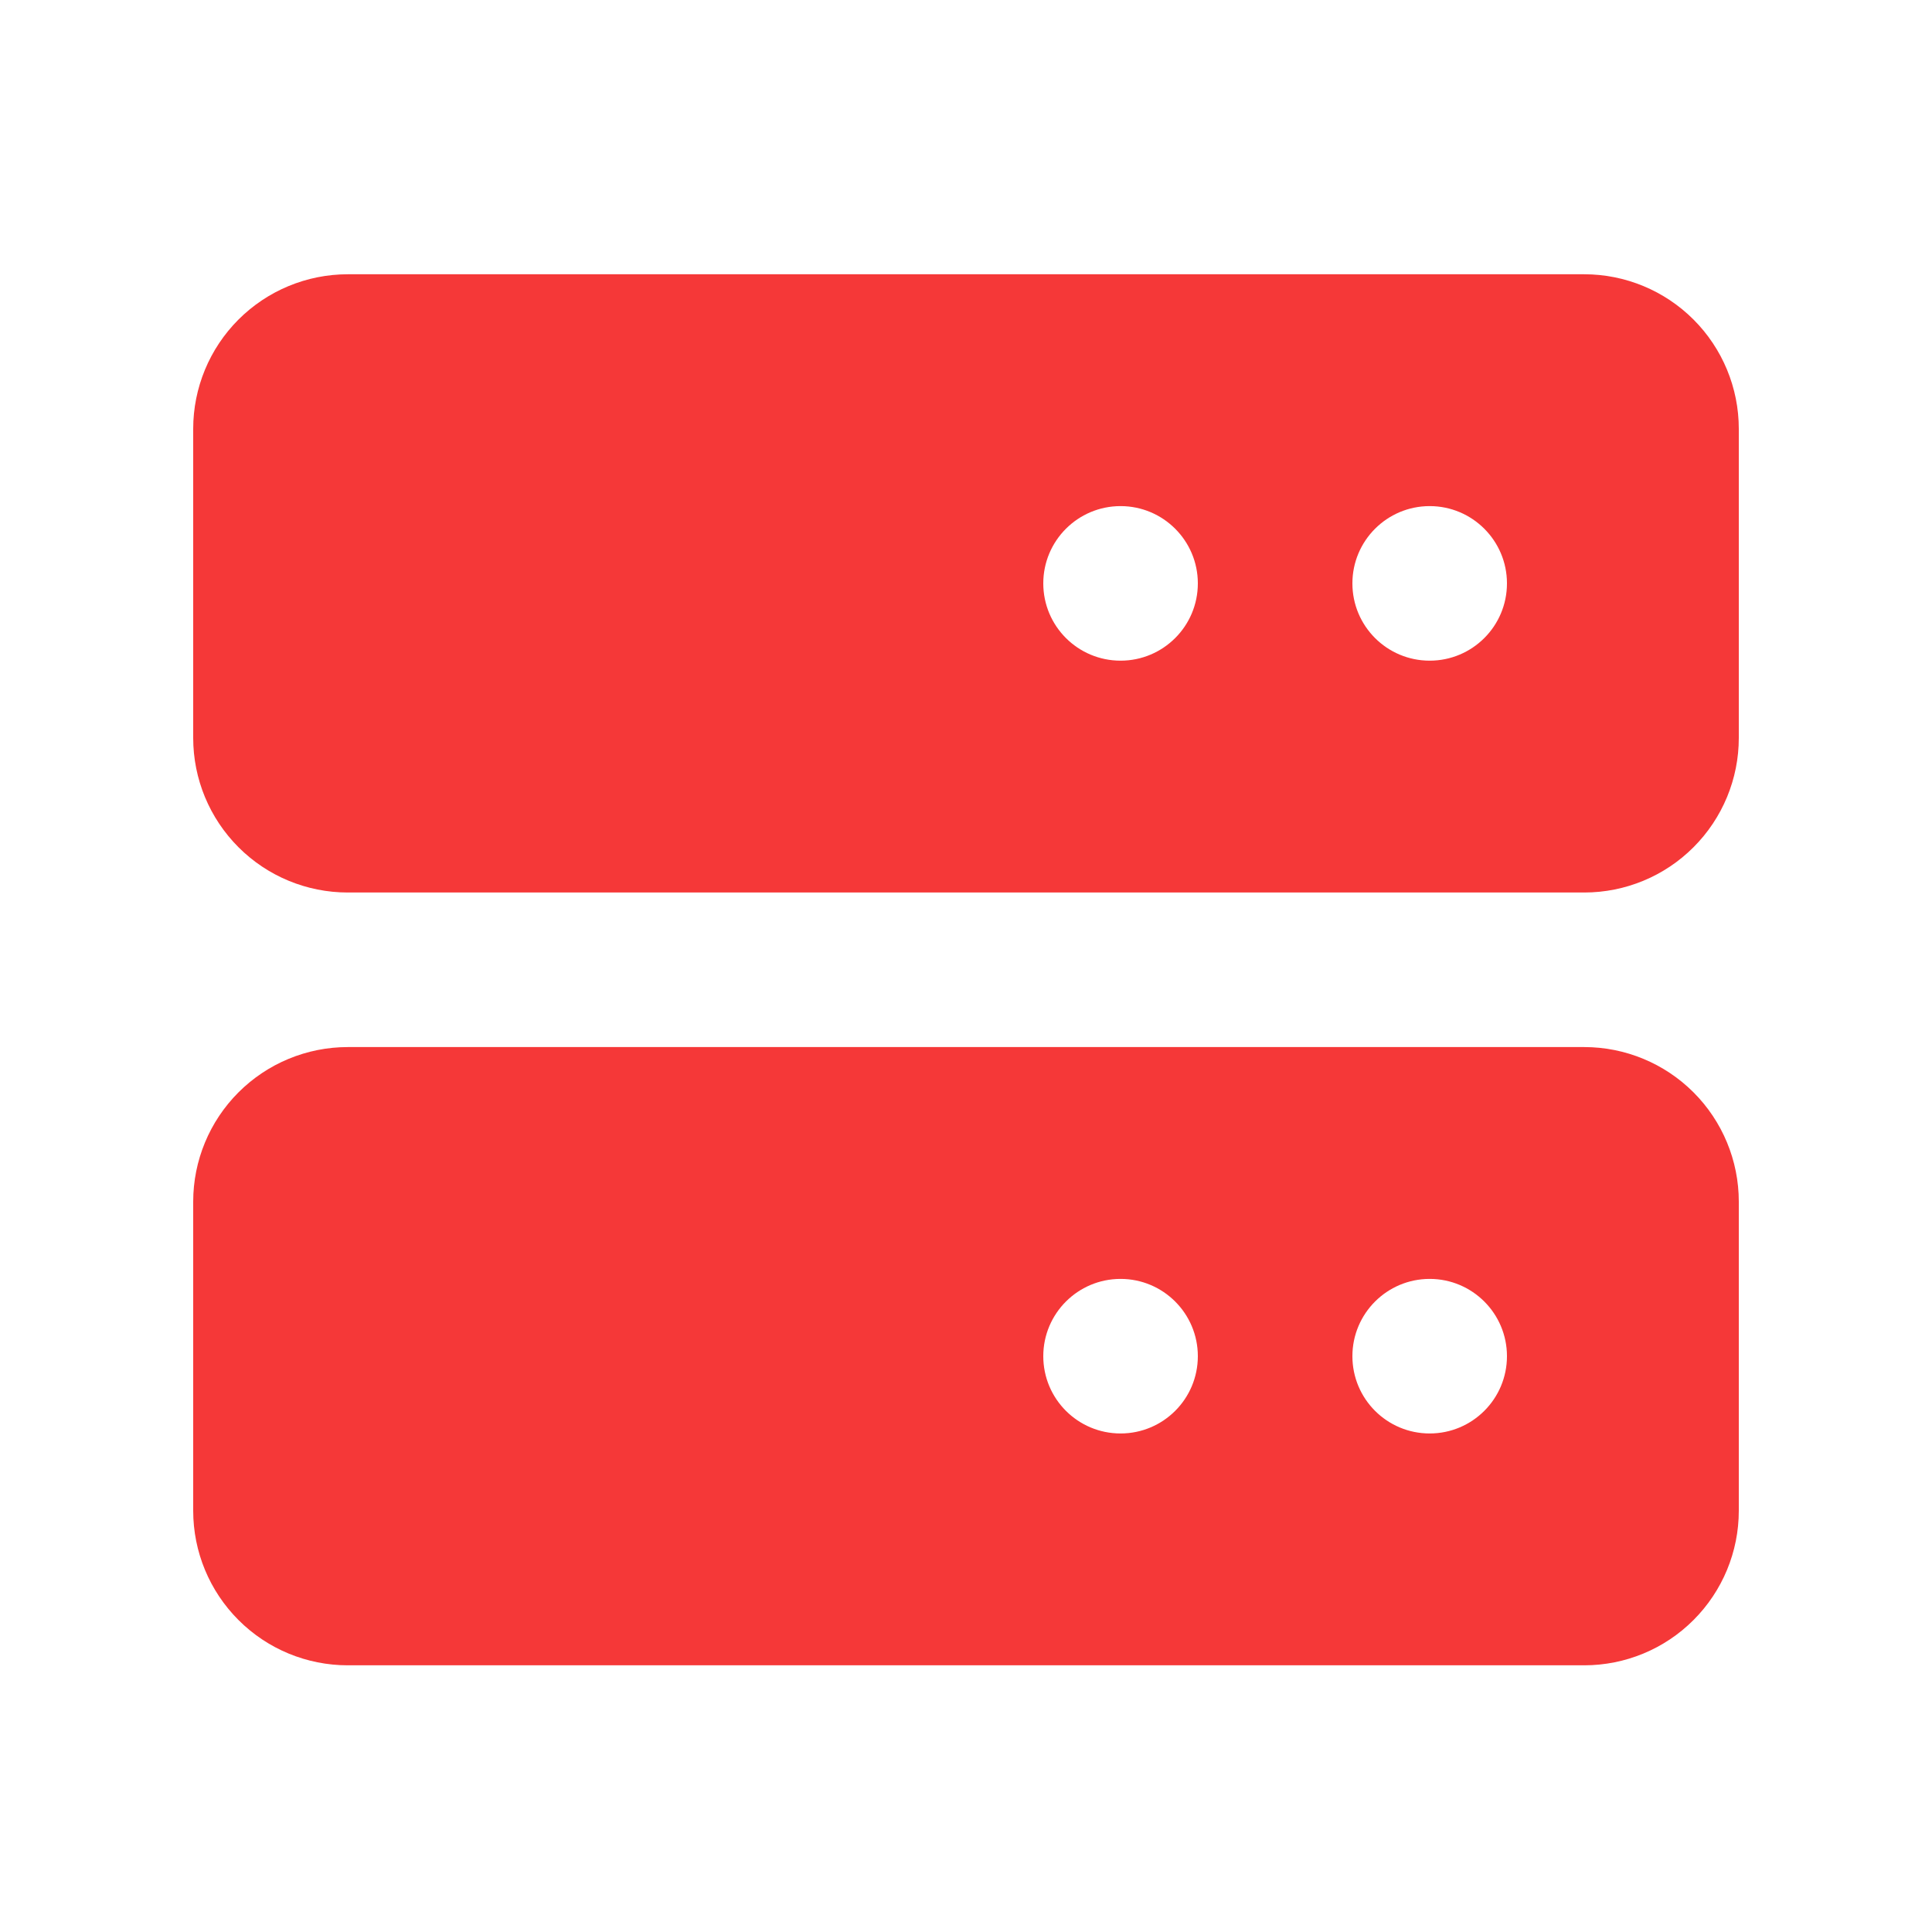
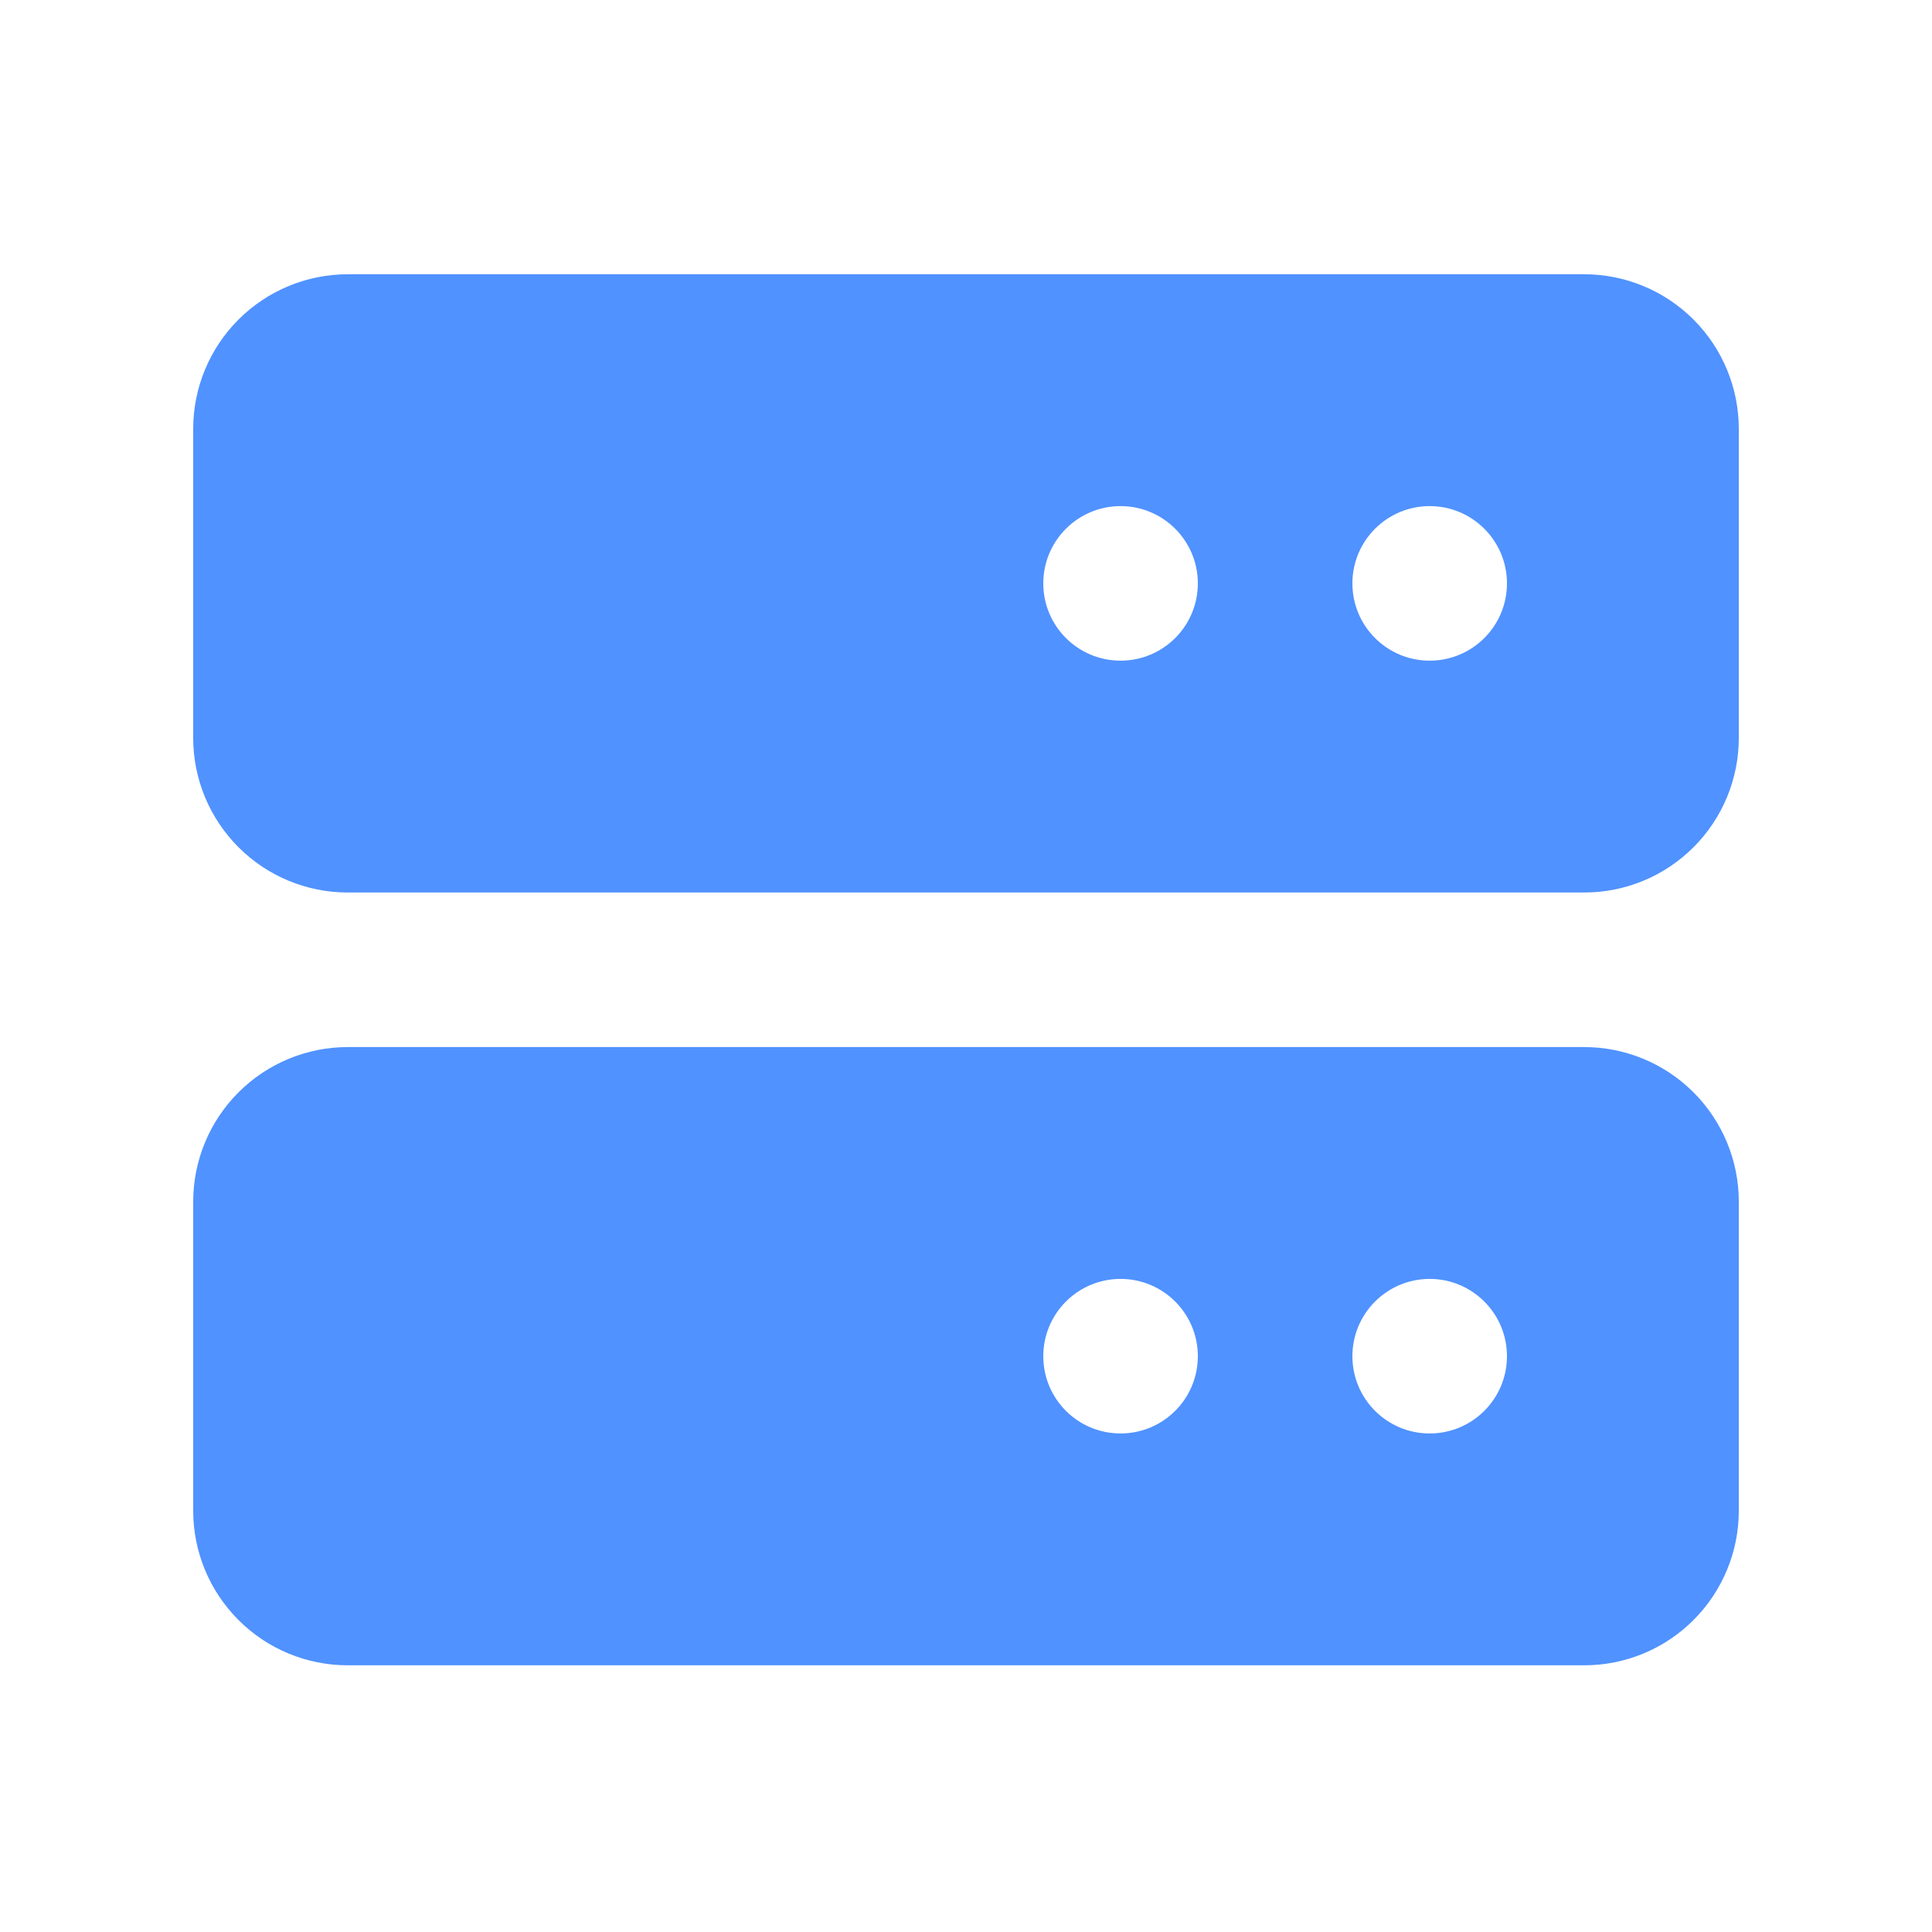
<svg xmlns="http://www.w3.org/2000/svg" width="25" height="25" viewBox="0 0 25 25" fill="none">
-   <path d="M20.5 3.549H4.5C3.97 3.549 3.461 3.76 3.086 4.135C2.711 4.51 2.5 5.019 2.5 5.549V9.549C2.5 10.08 2.711 10.588 3.086 10.963C3.461 11.339 3.97 11.549 4.5 11.549H20.5C21.03 11.549 21.539 11.339 21.914 10.963C22.289 10.588 22.5 10.08 22.5 9.549V5.549C22.5 5.019 22.289 4.51 21.914 4.135C21.539 3.76 21.03 3.549 20.5 3.549ZM15.5 7.549C15.5 8.102 15.052 8.549 14.5 8.549C13.948 8.549 13.5 8.102 13.5 7.549C13.5 6.997 13.948 6.549 14.5 6.549C15.052 6.549 15.5 6.997 15.5 7.549ZM19.5 7.549C19.5 8.102 19.052 8.549 18.5 8.549C17.948 8.549 17.5 8.102 17.5 7.549C17.5 6.997 17.948 6.549 18.5 6.549C19.052 6.549 19.5 6.997 19.5 7.549ZM20.5 13.549H4.5C3.97 13.549 3.461 13.76 3.086 14.135C2.711 14.51 2.5 15.019 2.5 15.549V19.549C2.5 20.08 2.711 20.588 3.086 20.963C3.461 21.339 3.97 21.549 4.5 21.549H20.5C21.03 21.549 21.539 21.339 21.914 20.963C22.289 20.588 22.5 20.08 22.5 19.549V15.549C22.5 15.019 22.289 14.51 21.914 14.135C21.539 13.76 21.03 13.549 20.5 13.549ZM15.5 17.549C15.5 18.102 15.052 18.549 14.5 18.549C13.948 18.549 13.5 18.102 13.5 17.549C13.5 16.997 13.948 16.549 14.5 16.549C15.052 16.549 15.5 16.997 15.5 17.549ZM19.5 17.549C19.5 18.102 19.052 18.549 18.5 18.549C17.948 18.549 17.5 18.102 17.5 17.549C17.5 16.997 17.948 16.549 18.5 16.549C19.052 16.549 19.5 16.997 19.5 17.549Z" fill="#F53838" />
+   <path d="M20.5 3.549H4.5C3.97 3.549 3.461 3.76 3.086 4.135C2.711 4.51 2.5 5.019 2.5 5.549V9.549C2.5 10.08 2.711 10.588 3.086 10.963C3.461 11.339 3.97 11.549 4.5 11.549H20.5C21.03 11.549 21.539 11.339 21.914 10.963C22.289 10.588 22.5 10.08 22.5 9.549V5.549C22.5 5.019 22.289 4.51 21.914 4.135C21.539 3.76 21.03 3.549 20.5 3.549ZM15.5 7.549C15.5 8.102 15.052 8.549 14.5 8.549C13.948 8.549 13.5 8.102 13.5 7.549C13.5 6.997 13.948 6.549 14.5 6.549C15.052 6.549 15.5 6.997 15.5 7.549ZM19.5 7.549C19.5 8.102 19.052 8.549 18.5 8.549C17.948 8.549 17.5 8.102 17.5 7.549C17.5 6.997 17.948 6.549 18.5 6.549C19.052 6.549 19.5 6.997 19.5 7.549ZM20.5 13.549H4.5C3.97 13.549 3.461 13.76 3.086 14.135C2.711 14.51 2.5 15.019 2.5 15.549V19.549C2.5 20.08 2.711 20.588 3.086 20.963C3.461 21.339 3.97 21.549 4.5 21.549H20.5C21.03 21.549 21.539 21.339 21.914 20.963C22.289 20.588 22.5 20.08 22.5 19.549V15.549C22.5 15.019 22.289 14.51 21.914 14.135C21.539 13.76 21.03 13.549 20.5 13.549ZM15.5 17.549C15.5 18.102 15.052 18.549 14.5 18.549C13.948 18.549 13.5 18.102 13.5 17.549C13.5 16.997 13.948 16.549 14.5 16.549C15.052 16.549 15.5 16.997 15.5 17.549ZM19.5 17.549C19.5 18.102 19.052 18.549 18.5 18.549C17.948 18.549 17.5 18.102 17.5 17.549C17.5 16.997 17.948 16.549 18.5 16.549C19.052 16.549 19.5 16.997 19.5 17.549Z" fill="#5092ff" />
</svg>
